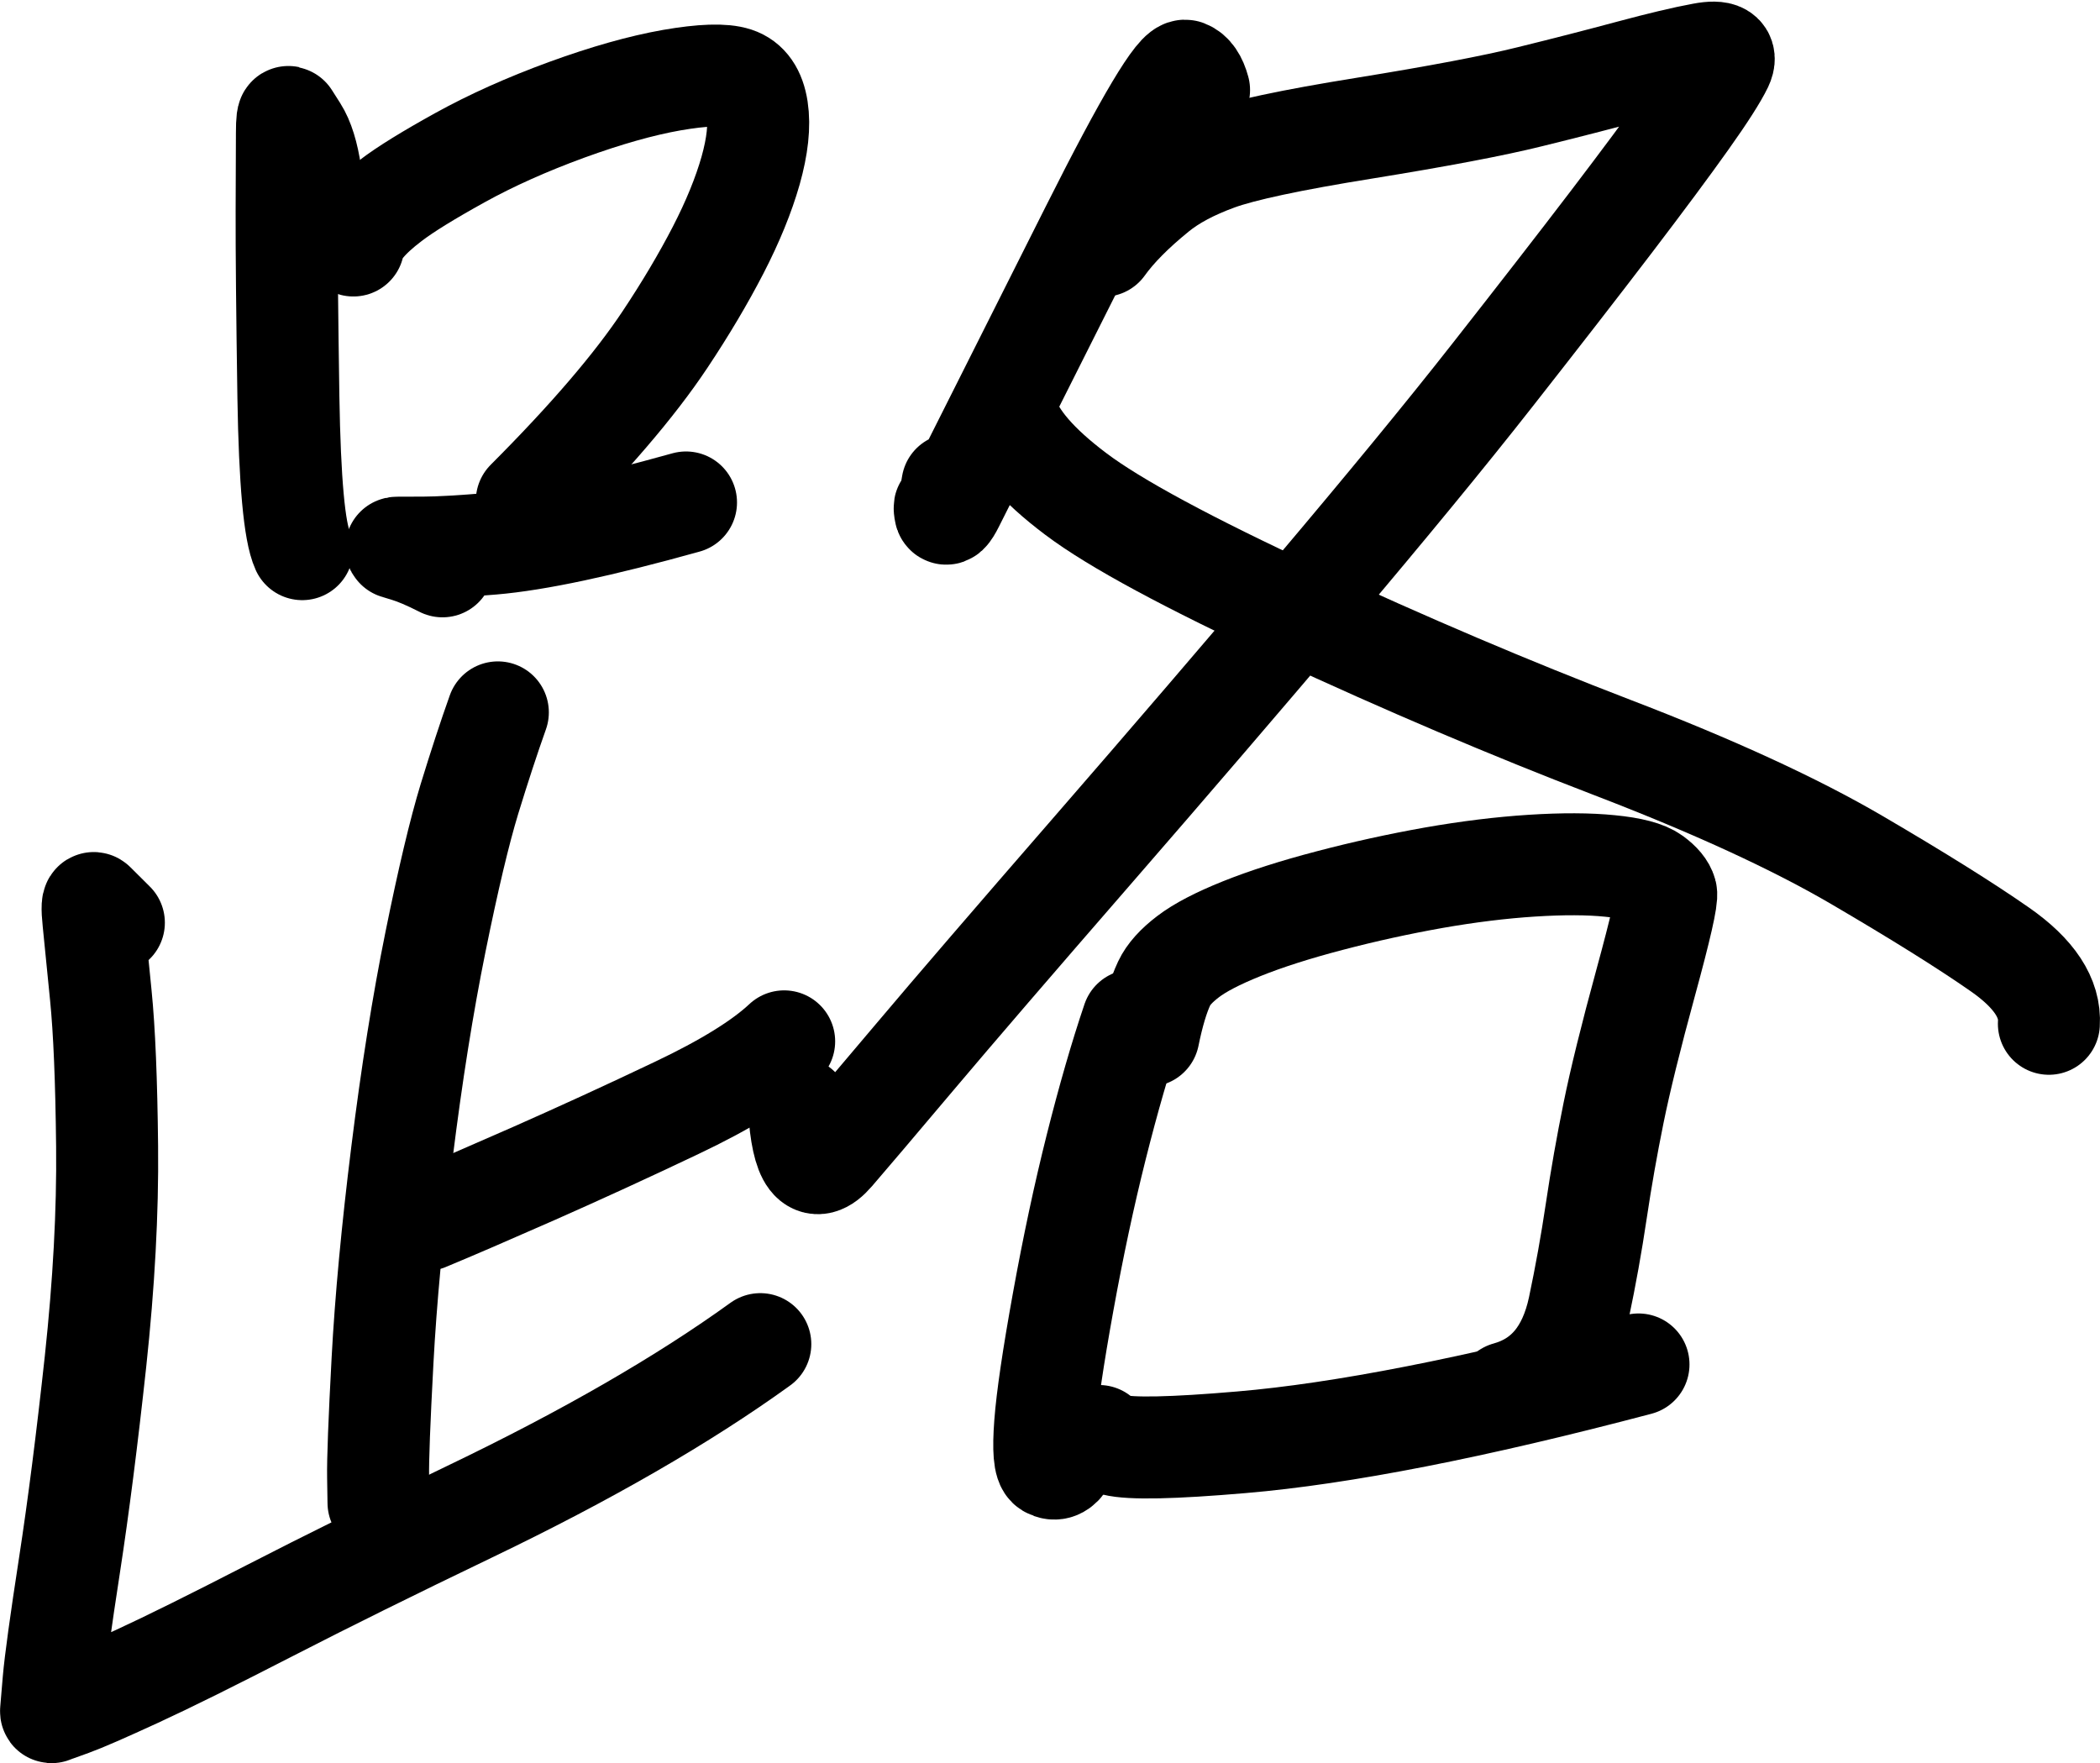
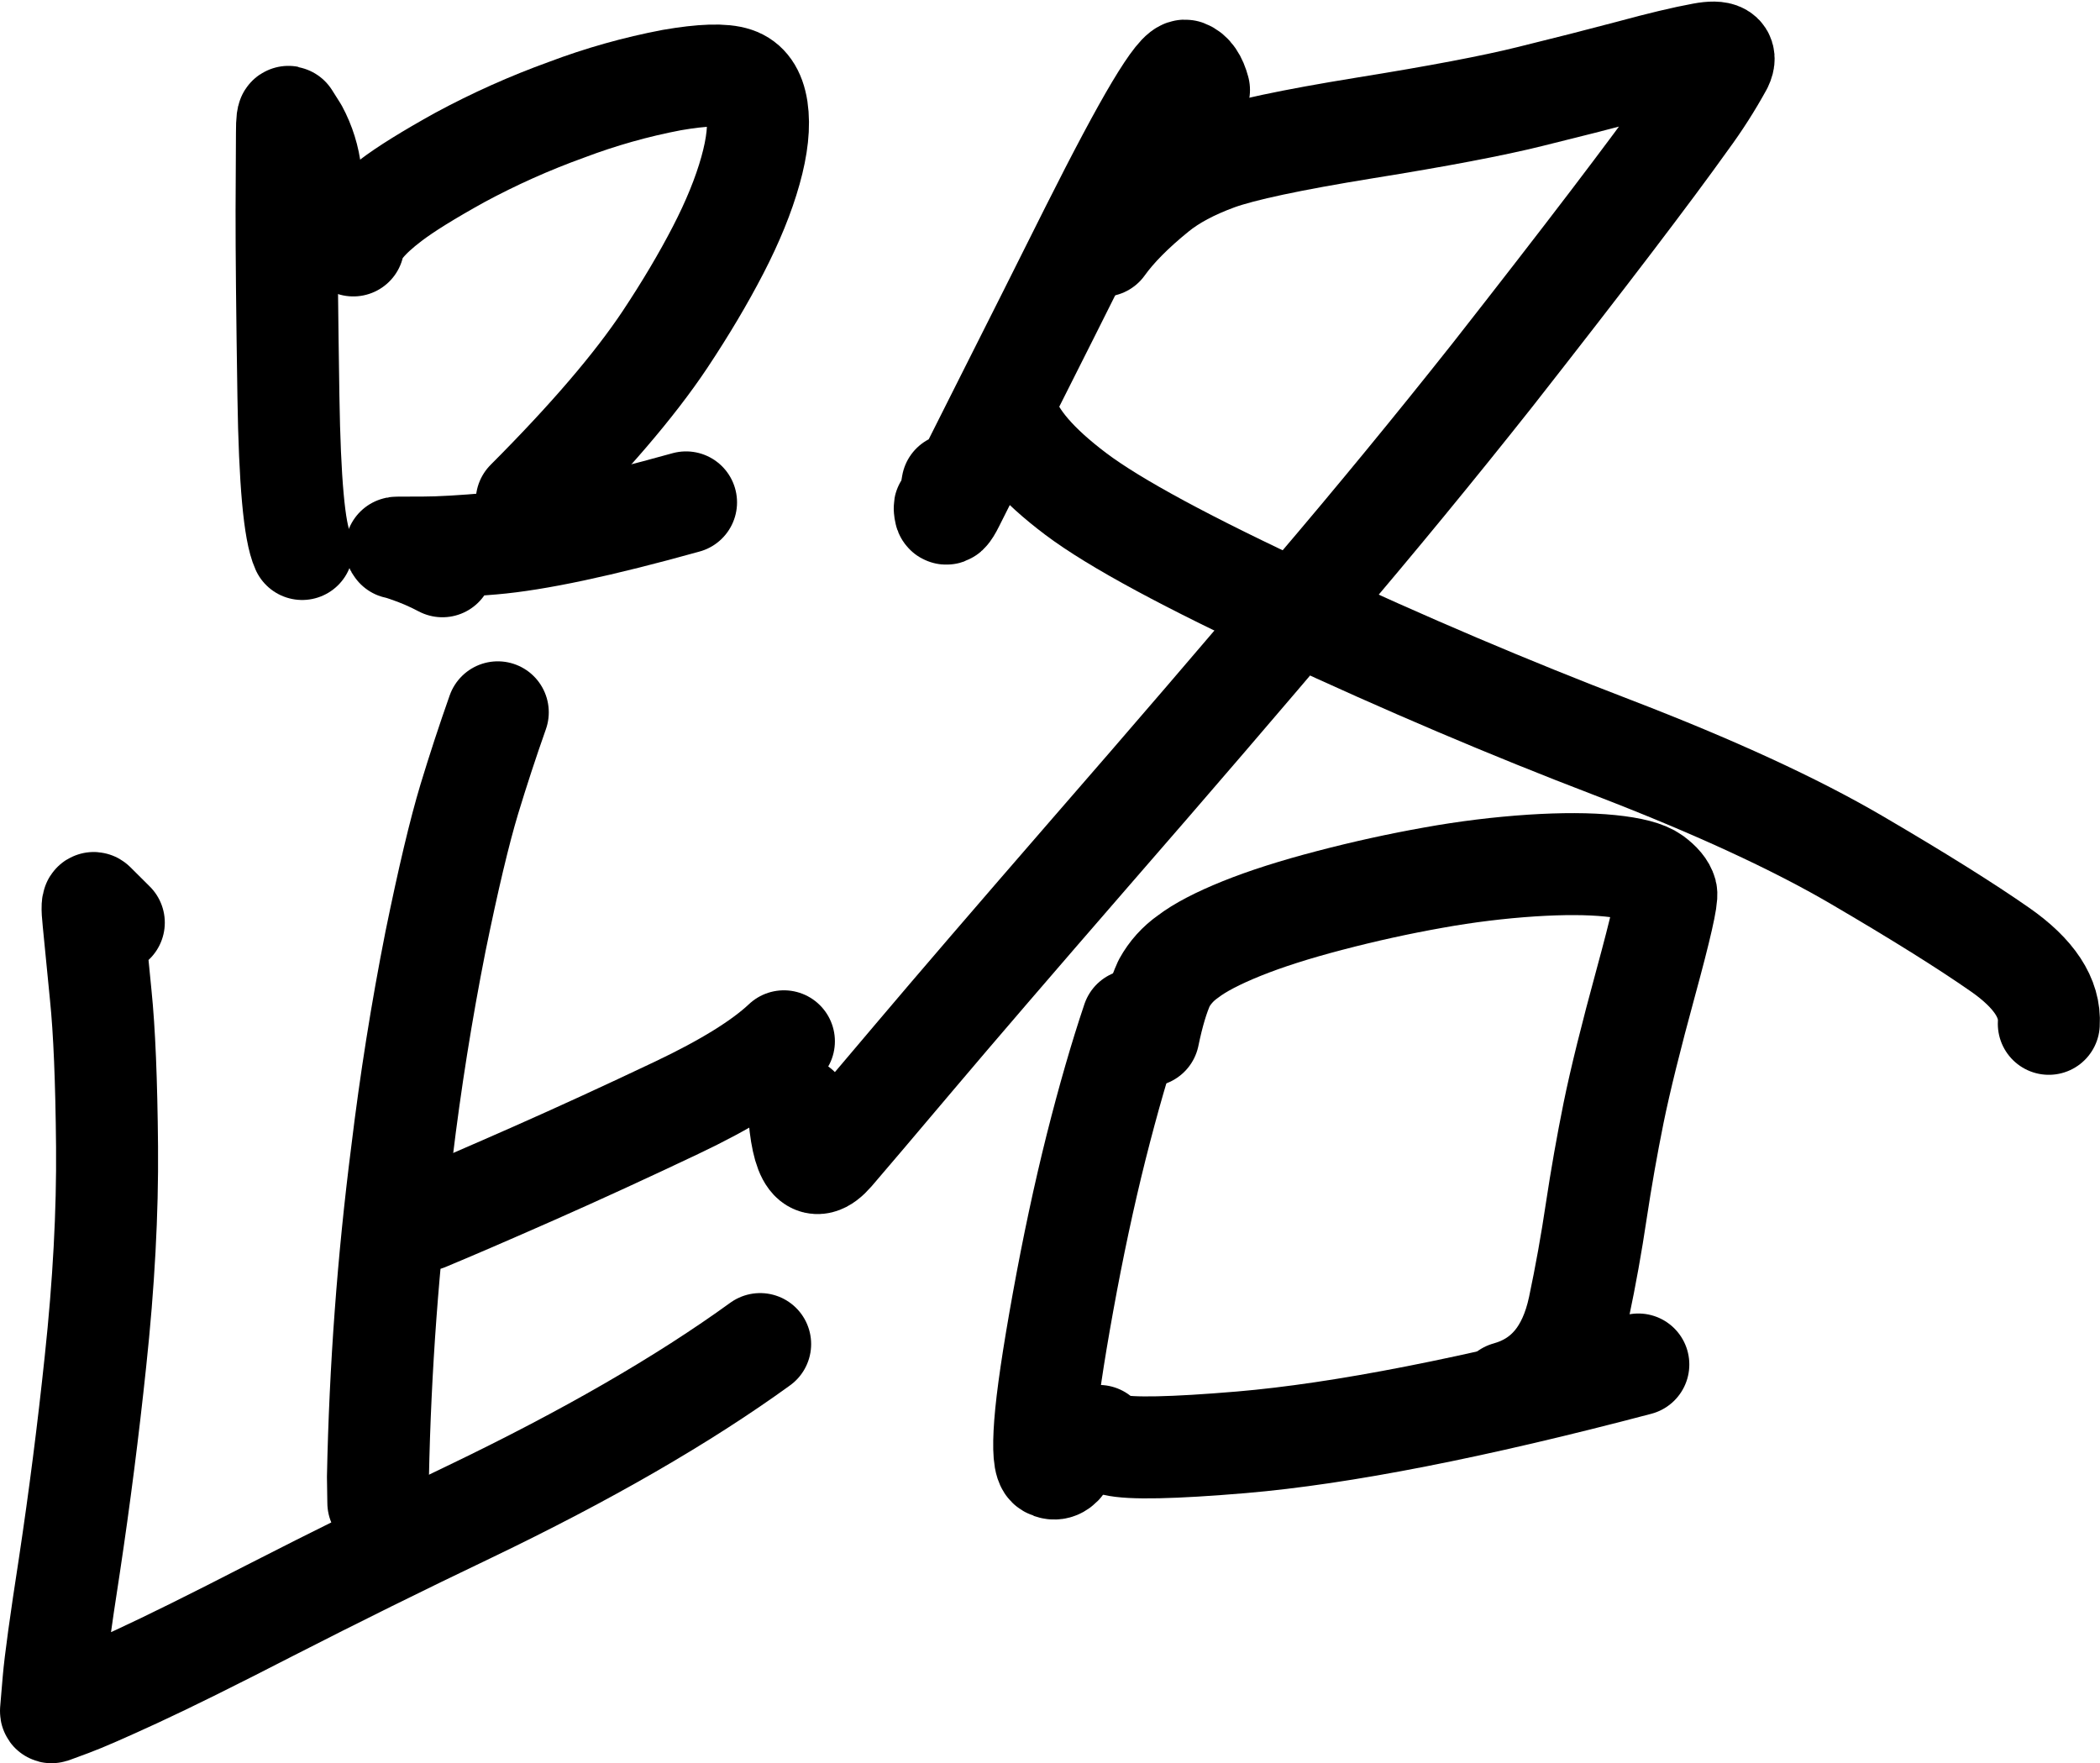
- <svg xmlns="http://www.w3.org/2000/svg" version="1.1" id="svg2" width="15.56" height="13.063" viewBox="0 0 15.56 13.063">
-   <defs id="defs6" />
-   <g id="g10" transform="matrix(1.333333,0,0,-1.333333,-236.6144,1055.747)">
-     <g id="g613767">
-       <g id="g1452" transform="matrix(0.5454546,0,0,-0.5454546,0,841.89)">
-         <path d="m 328.509,93.581 c -0.029,-0.195 -0.074,-0.341 -0.137,-0.44 -0.043,-0.068 -0.071,-0.112 -0.084,-0.132 -0.013,-0.021 -0.02,0.031 -0.02,0.156 -4e-4,0.125 -0.001,0.391 -0.003,0.799 -0.001,0.408 0.005,1.04 0.018,1.896 0.014,0.856 0.061,1.372 0.141,1.548" style="fill:none;stroke:#000000;stroke-width:1.039;stroke-linecap:round;stroke-linejoin:round;stroke-miterlimit:10;stroke-dasharray:none;stroke-opacity:1" id="path1454" />
-       </g>
-       <g id="g1456" transform="matrix(0.5454546,0,0,-0.5454546,0,841.89)">
-         <path d="m 328.945,94.314 c 0.02,-0.128 0.147,-0.281 0.38,-0.458 0.15,-0.115 0.386,-0.26 0.706,-0.437 0.32,-0.177 0.682,-0.339 1.086,-0.487 0.404,-0.147 0.761,-0.248 1.073,-0.303 0.312,-0.054 0.528,-0.061 0.649,-0.021 0.121,0.04 0.194,0.146 0.22,0.315 0.026,0.17 0.003,0.379 -0.067,0.628 -0.071,0.249 -0.181,0.519 -0.331,0.81 -0.15,0.29 -0.33,0.594 -0.541,0.911 -0.309,0.465 -0.779,1.013 -1.408,1.643" style="fill:none;stroke:#000000;stroke-width:1.039;stroke-linecap:round;stroke-linejoin:round;stroke-miterlimit:10;stroke-dasharray:none;stroke-opacity:1" id="path1458" />
-       </g>
-       <g id="g1460" transform="matrix(0.5454546,0,0,-0.5454546,0,841.89)">
-         <path d="m 329.853,97.583 c -0.149,-0.076 -0.27,-0.127 -0.363,-0.155 -0.064,-0.019 -0.099,-0.03 -0.105,-0.032 -0.006,-0.002 -0.002,-0.003 0.014,-0.003 0.016,-5e-5 0.103,-3.4e-4 0.262,-8.6e-4 0.159,-5.2e-4 0.392,-0.014 0.7,-0.04 0.449,-0.038 1.106,-0.178 1.973,-0.42" style="fill:none;stroke:#000000;stroke-width:1.039;stroke-linecap:round;stroke-linejoin:round;stroke-miterlimit:10;stroke-dasharray:none;stroke-opacity:1" id="path1462" />
-       </g>
-       <g id="g1464" transform="matrix(0.5454546,0,0,-0.5454546,0,841.89)">
-         <path d="m 330.417,99.071 c -0.092,0.258 -0.188,0.552 -0.29,0.884 -0.101,0.332 -0.216,0.815 -0.345,1.452 -0.129,0.636 -0.243,1.353 -0.342,2.149 -0.099,0.796 -0.165,1.503 -0.198,2.12 -0.033,0.617 -0.048,1.013 -0.045,1.187 0.003,0.174 0.004,0.261 0.004,0.261" style="fill:none;stroke:#000000;stroke-width:1.039;stroke-linecap:round;stroke-linejoin:round;stroke-miterlimit:10;stroke-dasharray:none;stroke-opacity:1" id="path1466" />
-       </g>
-       <g id="g1468" transform="matrix(0.5454546,0,0,-0.5454546,0,841.89)">
-         <path d="m 329.688,104.242 c 0.273,-0.113 0.64,-0.272 1.101,-0.475 0.461,-0.204 0.944,-0.425 1.448,-0.665 0.504,-0.239 0.87,-0.466 1.097,-0.679" style="fill:none;stroke:#000000;stroke-width:1.039;stroke-linecap:round;stroke-linejoin:round;stroke-miterlimit:10;stroke-dasharray:none;stroke-opacity:1" id="path1470" />
-       </g>
-       <g id="g1472" transform="matrix(0.5454546,0,0,-0.5454546,0,841.89)">
-         <path d="m 326.505,101.214 c -0.1,-0.099 -0.165,-0.164 -0.197,-0.196 -0.022,-0.022 -0.026,0.039 -0.011,0.183 0.014,0.144 0.04,0.395 0.075,0.753 0.036,0.358 0.057,0.871 0.064,1.539 0.007,0.668 -0.033,1.399 -0.118,2.191 -0.086,0.792 -0.174,1.484 -0.265,2.075 -0.091,0.591 -0.145,0.983 -0.162,1.178 -0.017,0.195 -0.025,0.298 -0.026,0.308 -9e-4,0.011 0.002,0.015 0.009,0.012 0.007,-0.002 0.072,-0.026 0.196,-0.072 0.124,-0.045 0.347,-0.143 0.671,-0.292 0.324,-0.149 0.774,-0.373 1.35,-0.669 0.577,-0.297 1.255,-0.632 2.035,-1.007 1.192,-0.572 2.18,-1.142 2.965,-1.709" style="fill:none;stroke:#000000;stroke-width:1.039;stroke-linecap:round;stroke-linejoin:round;stroke-miterlimit:10;stroke-dasharray:none;stroke-opacity:1" id="path1474" />
-       </g>
-       <g id="g1476" transform="matrix(0.5454546,0,0,-0.5454546,0,841.89)">
-         <path d="m 337.561,92.73 c -0.029,-0.108 -0.074,-0.173 -0.135,-0.196 -0.042,-0.016 -0.143,0.11 -0.303,0.378 -0.16,0.268 -0.381,0.682 -0.662,1.242 -0.281,0.561 -0.573,1.141 -0.875,1.741 -0.302,0.6 -0.478,0.95 -0.528,1.05 -0.05,0.1 -0.079,0.126 -0.085,0.079 -0.007,-0.047 -0.005,-0.055 0.005,-0.025 0.014,0.043 0.037,-0.04 0.07,-0.25" style="fill:none;stroke:#000000;stroke-width:1.039;stroke-linecap:round;stroke-linejoin:round;stroke-miterlimit:10;stroke-dasharray:none;stroke-opacity:1" id="path1478" />
-       </g>
-       <g id="g1480" transform="matrix(0.5454546,0,0,-0.5454546,0,841.89)">
-         <path d="m 336.586,94.317 c 0.124,-0.173 0.305,-0.356 0.544,-0.55 0.156,-0.127 0.361,-0.236 0.616,-0.329 0.255,-0.093 0.756,-0.2 1.503,-0.32 0.747,-0.121 1.308,-0.227 1.683,-0.32 0.374,-0.092 0.715,-0.18 1.02,-0.262 0.306,-0.082 0.552,-0.141 0.738,-0.175 0.186,-0.035 0.252,0.004 0.199,0.116 -0.054,0.112 -0.173,0.299 -0.358,0.559 -0.185,0.261 -0.442,0.607 -0.772,1.04 -0.33,0.433 -0.734,0.953 -1.211,1.561 -0.477,0.608 -1.08,1.341 -1.807,2.201 -0.728,0.859 -1.486,1.743 -2.275,2.651 -0.789,0.908 -1.389,1.605 -1.799,2.091 -0.41,0.486 -0.688,0.813 -0.832,0.98 -0.199,0.231 -0.316,0.079 -0.35,-0.457" style="fill:none;stroke:#000000;stroke-width:1.039;stroke-linecap:round;stroke-linejoin:round;stroke-miterlimit:10;stroke-dasharray:none;stroke-opacity:1" id="path1482" />
-       </g>
-       <g id="g1484" transform="matrix(0.5454546,0,0,-0.5454546,0,841.89)">
-         <path d="m 335.604,96.032 c 0.075,0.247 0.309,0.519 0.703,0.815 0.394,0.297 1.145,0.702 2.253,1.216 1.107,0.514 2.177,0.969 3.209,1.365 1.032,0.396 1.862,0.778 2.49,1.145 0.627,0.367 1.115,0.672 1.463,0.915 0.348,0.243 0.514,0.495 0.497,0.756" style="fill:none;stroke:#000000;stroke-width:1.039;stroke-linecap:round;stroke-linejoin:round;stroke-miterlimit:10;stroke-dasharray:none;stroke-opacity:1" id="path1486" />
-       </g>
-       <g id="g1488" transform="matrix(0.5454546,0,0,-0.5454546,0,841.89)">
-         <path d="m 336.886,102.21 c -0.126,0.372 -0.25,0.802 -0.373,1.291 -0.123,0.489 -0.235,1.015 -0.337,1.578 -0.102,0.563 -0.163,0.977 -0.183,1.242 -0.02,0.265 -0.008,0.411 0.037,0.438 0.064,0.037 0.12,0.014 0.169,-0.07" style="fill:none;stroke:#000000;stroke-width:1.039;stroke-linecap:round;stroke-linejoin:round;stroke-miterlimit:10;stroke-dasharray:none;stroke-opacity:1" id="path1490" />
-       </g>
-       <g id="g1492" transform="matrix(0.5454546,0,0,-0.5454546,0,841.89)">
-         <path d="m 337.046,102.365 c 0.046,-0.226 0.099,-0.404 0.16,-0.534 0.042,-0.089 0.122,-0.179 0.243,-0.271 0.12,-0.092 0.303,-0.187 0.547,-0.285 0.244,-0.098 0.543,-0.194 0.895,-0.286 0.353,-0.093 0.706,-0.17 1.06,-0.233 0.354,-0.062 0.688,-0.103 1.001,-0.123 0.314,-0.02 0.579,-0.019 0.796,0.003 0.217,0.021 0.363,0.06 0.438,0.115 0.075,0.055 0.119,0.109 0.133,0.16 0.014,0.051 -0.055,0.355 -0.207,0.911 -0.152,0.556 -0.261,0.999 -0.328,1.329 -0.067,0.33 -0.126,0.663 -0.176,0.999 -0.05,0.336 -0.109,0.664 -0.177,0.986 -0.1,0.47 -0.343,0.759 -0.73,0.866" style="fill:none;stroke:#000000;stroke-width:1.039;stroke-linecap:round;stroke-linejoin:round;stroke-miterlimit:10;stroke-dasharray:none;stroke-opacity:1" id="path1494" />
-       </g>
-       <g id="g1496" transform="matrix(0.5454546,0,0,-0.5454546,0,841.89)">
-         <path d="m 336.542,106.444 c -0.159,-0.005 -0.21,-0.001 -0.153,0.013 0.041,0.01 0.144,0.036 0.309,0.078 0.165,0.042 0.596,0.033 1.295,-0.027 1.024,-0.087 2.372,-0.351 4.045,-0.793" style="fill:none;stroke:#000000;stroke-width:1.039;stroke-linecap:round;stroke-linejoin:round;stroke-miterlimit:10;stroke-dasharray:none;stroke-opacity:1" id="path1498" />
-       </g>
-     </g>
-   </g>
+ <svg xmlns="http://www.w3.org/2000/svg" width="15.56" height="13.063">
+   <path d="M328.51 93.581a1.2 1.2 0 0 0-.137-.44l-.084-.133q-.02-.03-.02.156l-.004.799q-.001.612.019 1.896t.14 1.548" style="fill:none;stroke:#000;stroke-width:1.039;stroke-linecap:round;stroke-linejoin:round;stroke-miterlimit:10;stroke-dasharray:none;stroke-opacity:1" transform="matrix(.72727 0 0 .72727 -236.614 -66.773)" />
+   <path d="M328.945 94.314q.03-.192.38-.458.225-.172.705-.438a8 8 0 0 1 1.086-.486 6.4 6.4 0 0 1 1.074-.303q.468-.081.648-.02.181.06.22.315.038.255-.067.628-.105.375-.33.81t-.541.911q-.465.698-1.408 1.643" style="fill:none;stroke:#000;stroke-width:1.039;stroke-linecap:round;stroke-linejoin:round;stroke-miterlimit:10;stroke-dasharray:none;stroke-opacity:1" transform="matrix(.72727 0 0 .72727 -236.614 -66.773)" />
+   <path d="M329.853 97.583a2.4 2.4 0 0 0-.363-.156q-.095-.029-.105-.031-.01-.003.015-.003l.262-.001q.238 0 .7-.04.672-.057 1.973-.42" style="fill:none;stroke:#000;stroke-width:1.039;stroke-linecap:round;stroke-linejoin:round;stroke-miterlimit:10;stroke-dasharray:none;stroke-opacity:1" transform="matrix(.72727 0 0 .72727 -236.614 -66.773)" />
+   <path d="M330.417 99.071a21 21 0 0 0-.29.884q-.15.497-.345 1.452a29 29 0 0 0-.342 2.15 31 31 0 0 0-.244 3.306l.004.262" style="fill:none;stroke:#000;stroke-width:1.039;stroke-linecap:round;stroke-linejoin:round;stroke-miterlimit:10;stroke-dasharray:none;stroke-opacity:1" transform="matrix(.72727 0 0 .72727 -236.614 -66.773)" />
+   <path d="M329.688 104.242q.409-.17 1.1-.475.692-.306 1.448-.665.757-.359 1.096-.679" style="fill:none;stroke:#000;stroke-width:1.039;stroke-linecap:round;stroke-linejoin:round;stroke-miterlimit:10;stroke-dasharray:none;stroke-opacity:1" transform="matrix(.72727 0 0 .72727 -236.614 -66.773)" />
+   <path d="m326.505 101.214-.197-.196q-.033-.032-.01.183.02.216.074.754.055.536.064 1.539t-.118 2.191a47 47 0 0 1-.265 2.075q-.137.885-.162 1.178l-.026.308q-.001.016.009.013l.195-.072q.186-.069.671-.293t1.35-.669a83 83 0 0 1 2.036-1.007q1.788-.858 2.964-1.71" style="fill:none;stroke:#000;stroke-width:1.039;stroke-linecap:round;stroke-linejoin:round;stroke-miterlimit:10;stroke-dasharray:none;stroke-opacity:1" transform="matrix(.72727 0 0 .72727 -236.614 -66.773)" />
+   <path d="M337.561 92.73q-.043-.162-.135-.196-.063-.023-.303.378-.24.402-.662 1.242-.42.841-.874 1.741l-.528 1.05q-.075.15-.085.079t.005-.025q.02.065.07-.25" style="fill:none;stroke:#000;stroke-width:1.039;stroke-linecap:round;stroke-linejoin:round;stroke-miterlimit:10;stroke-dasharray:none;stroke-opacity:1" transform="matrix(.72727 0 0 .72727 -236.614 -66.773)" />
+   <path d="M336.586 94.317q.186-.26.544-.55.234-.19.616-.33.381-.138 1.503-.32 1.12-.18 1.683-.32.561-.138 1.02-.26.459-.125.738-.176.279-.052.198.116a5 5 0 0 1-.357.559q-.278.39-.773 1.04t-1.21 1.562a79 79 0 0 1-1.808 2.2q-1.092 1.29-2.276 2.65-1.183 1.363-1.799 2.092t-.832.98q-.3.346-.35-.457" style="fill:none;stroke:#000;stroke-width:1.039;stroke-linecap:round;stroke-linejoin:round;stroke-miterlimit:10;stroke-dasharray:none;stroke-opacity:1" transform="matrix(.72727 0 0 .72727 -236.614 -66.773)" />
+   <path d="M335.604 96.032q.112.37.703.815t2.253 1.216q1.66.772 3.21 1.365 1.547.595 2.489 1.146.94.55 1.463.915.522.364.497.756" style="fill:none;stroke:#000;stroke-width:1.039;stroke-linecap:round;stroke-linejoin:round;stroke-miterlimit:10;stroke-dasharray:none;stroke-opacity:1" transform="matrix(.72727 0 0 .72727 -236.614 -66.773)" />
+   <path d="M336.886 102.21q-.188.558-.373 1.291-.184.734-.337 1.578t-.183 1.243.037.437q.096.056.169-.07" style="fill:none;stroke:#000;stroke-width:1.039;stroke-linecap:round;stroke-linejoin:round;stroke-miterlimit:10;stroke-dasharray:none;stroke-opacity:1" transform="matrix(.72727 0 0 .72727 -236.614 -66.773)" />
+   <path d="M337.046 102.365q.07-.339.16-.535a.8.8 0 0 1 .243-.27q.18-.138.547-.286t.896-.286q.53-.139 1.06-.233a9 9 0 0 1 1.001-.123q.471-.03.797.003.325.033.438.115.112.083.133.16.02.078-.207.911-.228.835-.329 1.33-.1.495-.176.998-.075.504-.177.986-.15.706-.73.867" style="fill:none;stroke:#000;stroke-width:1.039;stroke-linecap:round;stroke-linejoin:round;stroke-miterlimit:10;stroke-dasharray:none;stroke-opacity:1" transform="matrix(.72727 0 0 .72727 -236.614 -66.773)" />
+   <path d="M336.542 106.444q-.24-.008-.153.013l.308.079q.248.061 1.296-.027 1.535-.131 4.044-.793" style="fill:none;stroke:#000;stroke-width:1.039;stroke-linecap:round;stroke-linejoin:round;stroke-miterlimit:10;stroke-dasharray:none;stroke-opacity:1" transform="matrix(.72727 0 0 .72727 -236.614 -66.773)" />
</svg>
